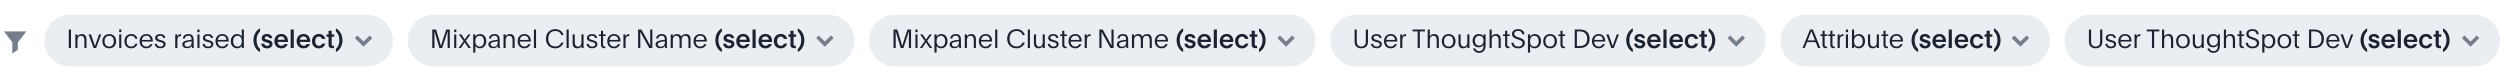
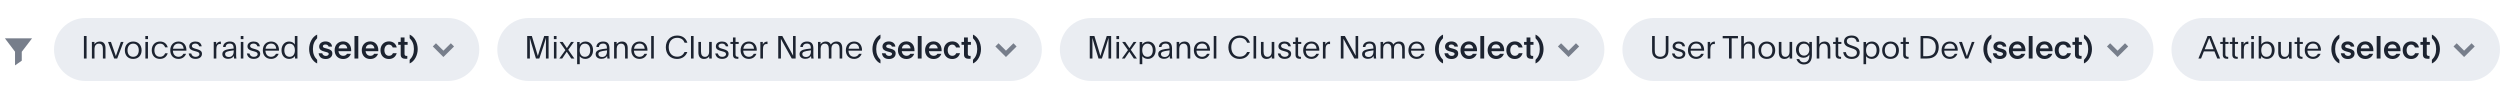
- <svg xmlns="http://www.w3.org/2000/svg" width="1355" height="44" viewBox="0 0 1355 44" fill="none">
+ <svg xmlns="http://www.w3.org/2000/svg" width="1111" height="44" viewBox="0 0 1111 44" fill="none">
  <path d="M9.674 22.999V26.959L6.674 29.059V22.969L2.174 17.029H14.254L9.674 23.009V22.999Z" fill="#777E8B" />
  <rect x="24" y="8" width="189" height="28" rx="14" fill="#EAEDF2" />
  <path d="M37.288 26H38.478V15.99H37.288V26ZM40.838 26H42V21.59C42 20.4 42.686 19.392 43.918 19.392C45.178 19.392 45.724 20.302 45.724 21.772V26H46.886V21.408C46.886 19.546 46.046 18.454 44.366 18.454C43.106 18.454 42.35 19.084 41.972 19.7V18.65H40.824C40.838 18.986 40.838 19.42 40.838 19.756V26ZM50.74 26H52.084L54.884 18.65H53.694L52.392 22.36C52.042 23.396 51.818 23.886 51.496 24.908H51.468C51.132 23.844 50.978 23.494 50.656 22.528L49.312 18.65H48.01C48.906 21.002 49.858 23.62 50.74 26ZM59.179 25.244C57.569 25.244 56.673 24.068 56.673 22.318C56.673 20.624 57.583 19.392 59.179 19.392C60.761 19.392 61.671 20.624 61.671 22.318C61.671 24.068 60.775 25.244 59.179 25.244ZM59.179 26.182C61.531 26.182 62.931 24.586 62.931 22.332C62.931 20.092 61.489 18.454 59.207 18.454C56.911 18.454 55.483 20.092 55.483 22.332C55.483 24.586 56.827 26.182 59.179 26.182ZM65.775 17.404V15.99H64.585V17.404H65.775ZM64.613 18.65V26H65.747V18.65H64.613ZM73.396 23.676C73.018 24.558 72.374 25.244 71.114 25.244C69.49 25.244 68.622 24.082 68.622 22.318C68.622 20.624 69.546 19.392 71.114 19.392C72.416 19.392 73.074 20.176 73.396 21.044H74.544C74.152 19.602 73.088 18.454 71.114 18.454C68.944 18.454 67.432 19.98 67.432 22.304C67.432 24.67 68.86 26.182 71.1 26.182C72.976 26.182 74.11 25.076 74.53 23.676H73.396ZM82.831 22.514C82.831 22.472 82.844 22.402 82.844 22.262C82.844 20.302 81.781 18.454 79.359 18.454C77.132 18.454 75.662 20.036 75.662 22.346C75.662 24.572 77.034 26.182 79.344 26.182C81.025 26.182 82.215 25.202 82.677 23.914H81.501C81.15 24.614 80.478 25.244 79.373 25.244C77.874 25.244 76.909 24.25 76.825 22.514H82.831ZM76.88 21.646C77.062 20.288 77.93 19.364 79.331 19.364C80.772 19.364 81.487 20.316 81.626 21.646H76.88ZM83.849 23.774C84.157 25.468 85.291 26.168 86.901 26.168C88.567 26.168 89.757 25.342 89.757 23.9C89.757 22.738 88.931 22.248 87.671 21.884L86.747 21.618C85.809 21.352 85.277 21.086 85.277 20.428C85.277 19.826 85.809 19.364 86.817 19.364C87.783 19.364 88.315 19.854 88.525 20.582H89.617C89.393 19.098 88.329 18.454 86.845 18.454C85.249 18.454 84.115 19.266 84.115 20.582C84.115 21.842 85.025 22.276 86.201 22.598L87.069 22.836C88.021 23.102 88.623 23.312 88.623 24.04C88.623 24.768 87.937 25.258 86.929 25.258C85.823 25.258 85.249 24.712 84.983 23.774H83.849ZM96.07 18.65H94.964C94.978 18.986 94.978 19.42 94.978 19.756V26H96.14V21.982C96.14 20.512 96.546 19.56 97.68 19.56C97.834 19.56 98.044 19.574 98.156 19.602V18.496C98.086 18.482 98.002 18.482 97.932 18.482C97.092 18.482 96.322 19.07 96.07 19.84V18.65ZM99.144 20.876H100.25C100.348 19.938 100.88 19.364 102.056 19.364C103.302 19.364 103.848 19.994 103.848 21.562C103.26 21.604 102.518 21.702 101.916 21.8C100.124 22.08 98.808 22.598 98.808 24.026C98.808 25.37 99.886 26.14 101.384 26.14C102.714 26.14 103.456 25.608 103.918 24.866C103.918 25.356 103.96 25.692 104.016 26H105.08C104.982 25.664 104.94 25.16 104.94 24.544V22.738C104.94 22.402 104.954 21.926 104.954 21.632C104.954 19.35 104.016 18.454 102.112 18.454C100.334 18.454 99.144 19.504 99.144 20.876ZM103.862 22.738C103.862 24.432 103.078 25.328 101.664 25.328C100.67 25.328 100.026 24.838 100.026 24.012C100.026 22.962 101.16 22.766 103.26 22.458L103.876 22.374C103.862 22.444 103.862 22.528 103.862 22.738ZM108.172 17.404V15.99H106.982V17.404H108.172ZM107.01 18.65V26H108.144V18.65H107.01ZM109.717 23.774C110.025 25.468 111.159 26.168 112.769 26.168C114.435 26.168 115.625 25.342 115.625 23.9C115.625 22.738 114.799 22.248 113.539 21.884L112.615 21.618C111.677 21.352 111.145 21.086 111.145 20.428C111.145 19.826 111.677 19.364 112.685 19.364C113.651 19.364 114.183 19.854 114.393 20.582H115.485C115.261 19.098 114.197 18.454 112.713 18.454C111.117 18.454 109.983 19.266 109.983 20.582C109.983 21.842 110.893 22.276 112.069 22.598L112.937 22.836C113.889 23.102 114.491 23.312 114.491 24.04C114.491 24.768 113.805 25.258 112.797 25.258C111.691 25.258 111.117 24.712 110.851 23.774H109.717ZM123.969 22.514C123.969 22.472 123.983 22.402 123.983 22.262C123.983 20.302 122.919 18.454 120.497 18.454C118.271 18.454 116.801 20.036 116.801 22.346C116.801 24.572 118.173 26.182 120.483 26.182C122.163 26.182 123.353 25.202 123.815 23.914H122.639C122.289 24.614 121.617 25.244 120.511 25.244C119.013 25.244 118.047 24.25 117.963 22.514H123.969ZM118.019 21.646C118.201 20.288 119.069 19.364 120.469 19.364C121.911 19.364 122.625 20.316 122.765 21.646H118.019ZM132.184 15.99H131.022V18.16C131.022 18.636 131.022 19.28 131.036 19.784C130.616 19.098 129.818 18.454 128.46 18.454C126.528 18.454 125.1 20.05 125.1 22.318C125.1 24.768 126.542 26.182 128.544 26.182C129.818 26.182 130.672 25.538 131.106 24.88V26H132.184V15.99ZM128.712 25.244C127.2 25.244 126.36 24.096 126.36 22.318C126.36 20.61 127.214 19.406 128.712 19.406C130.238 19.406 131.05 20.61 131.05 22.318C131.05 24.096 130.238 25.244 128.712 25.244ZM137.376 21.814C137.376 24.544 138.776 27.246 140.946 28.198V26.588C139.714 25.37 139.056 23.844 139.056 21.8C139.056 19.728 139.714 18.202 140.946 16.984V15.374C138.776 16.326 137.376 19.028 137.376 21.814ZM141.584 23.676C141.864 25.398 142.942 26.224 144.762 26.224C146.47 26.224 147.688 25.258 147.688 23.802C147.688 22.542 146.946 22.038 145.434 21.632L144.622 21.422C143.88 21.226 143.488 21.058 143.488 20.582C143.488 20.134 143.866 19.77 144.622 19.77C145.35 19.77 145.84 20.106 146.05 20.708H147.562C147.436 19.252 146.246 18.412 144.664 18.412C143.026 18.412 141.836 19.336 141.836 20.68C141.836 22.024 142.788 22.528 143.978 22.85L144.79 23.074C145.546 23.284 146.092 23.424 146.092 23.942C146.092 24.502 145.518 24.852 144.79 24.852C143.95 24.852 143.39 24.404 143.194 23.676H141.584ZM156.045 22.752C156.045 22.724 156.059 22.542 156.059 22.29C156.045 20.148 154.813 18.398 152.461 18.398C150.221 18.398 148.709 20.064 148.709 22.304C148.709 24.6 150.193 26.224 152.489 26.224C154.267 26.224 155.485 25.244 155.933 23.9H154.211C153.903 24.46 153.357 24.81 152.531 24.81C151.341 24.81 150.529 23.942 150.417 22.738L156.045 22.752ZM150.473 21.52C150.613 20.358 151.383 19.728 152.447 19.728C153.539 19.728 154.239 20.512 154.351 21.52H150.473ZM157.526 26H159.234V15.99H157.526V26ZM168.104 22.752C168.104 22.724 168.118 22.542 168.118 22.29C168.104 20.148 166.872 18.398 164.52 18.398C162.28 18.398 160.768 20.064 160.768 22.304C160.768 24.6 162.252 26.224 164.548 26.224C166.326 26.224 167.544 25.244 167.992 23.9H166.27C165.962 24.46 165.416 24.81 164.59 24.81C163.4 24.81 162.588 23.942 162.476 22.738L168.104 22.752ZM162.532 21.52C162.672 20.358 163.442 19.728 164.506 19.728C165.598 19.728 166.298 20.512 166.41 21.52H162.532ZM174.611 23.648C174.331 24.348 173.743 24.81 172.903 24.81C171.601 24.81 170.831 23.802 170.831 22.29C170.831 20.862 171.601 19.826 172.833 19.826C173.715 19.826 174.233 20.316 174.527 21.086H176.305C175.954 19.518 174.765 18.398 172.861 18.398C170.579 18.398 169.081 20.078 169.081 22.318C169.081 24.572 170.509 26.224 172.833 26.224C174.723 26.224 175.885 25.118 176.291 23.648H174.611ZM179.776 16.662H178.068V18.65H176.962V19.924H178.068V24.236C178.068 25.692 178.964 26.14 180.35 26.14C180.658 26.14 180.868 26.112 181.008 26.084V24.824C180.938 24.838 180.812 24.852 180.658 24.852C180.098 24.852 179.776 24.628 179.776 23.942V19.924H181.148V18.65H179.776V16.662ZM185.626 21.814C185.626 19.028 184.226 16.326 182.056 15.374V16.984C183.288 18.202 183.946 19.728 183.946 21.8C183.946 23.844 183.288 25.37 182.056 26.588V28.198C184.226 27.246 185.626 24.544 185.626 21.814Z" fill="#1C2330" />
  <path d="M200.362 19.229L201.771 20.648L197.047 25.337L192.337 20.646L193.748 19.23L197.049 22.517L200.362 19.229Z" fill="#777E8B" />
  <rect x="965" y="8" width="146" height="28" rx="14" fill="#EAEDF2" />
  <path d="M976.972 26H978.148L979.394 22.85H984.098L985.358 26H986.618L982.586 15.99H981.046L976.972 26ZM981.76 16.914H981.788C982.264 18.244 982.81 19.518 983.3 20.806L983.72 21.884H979.758L980.15 20.932C980.57 19.854 981.228 18.286 981.76 16.914ZM987.806 19.518V24.306C987.806 25.72 988.604 26.14 989.822 26.14C989.948 26.14 990.088 26.126 990.214 26.112V25.244C990.102 25.258 990.06 25.258 989.99 25.258C989.304 25.258 988.954 24.95 988.954 24.208V19.518H990.354V18.65H988.954V16.662H987.806V18.65H986.672V19.518H987.806ZM992.044 19.518V24.306C992.044 25.72 992.842 26.14 994.06 26.14C994.186 26.14 994.326 26.126 994.452 26.112V25.244C994.34 25.258 994.298 25.258 994.228 25.258C993.542 25.258 993.192 24.95 993.192 24.208V19.518H994.592V18.65H993.192V16.662H992.044V18.65H990.91V19.518H992.044ZM997.08 18.65H995.974C995.988 18.986 995.988 19.42 995.988 19.756V26H997.15V21.982C997.15 20.512 997.556 19.56 998.69 19.56C998.844 19.56 999.054 19.574 999.166 19.602V18.496C999.096 18.482 999.012 18.482 998.942 18.482C998.102 18.482 997.332 19.07 997.08 19.84V18.65ZM1001.63 17.404V15.99H1000.44V17.404H1001.63ZM1000.47 18.65V26H1001.61V18.65H1000.47ZM1003.77 26H1004.85V24.88C1005.28 25.538 1006.13 26.182 1007.41 26.182C1009.41 26.182 1010.85 24.642 1010.85 22.276C1010.85 20.008 1009.51 18.454 1007.49 18.454C1006.18 18.454 1005.34 19.112 1004.92 19.784C1004.93 19.28 1004.93 18.608 1004.93 18.132V15.99H1003.77V26ZM1007.24 25.244C1005.71 25.244 1004.9 24.096 1004.9 22.318C1004.9 20.61 1005.71 19.392 1007.24 19.392C1008.74 19.392 1009.59 20.61 1009.59 22.318C1009.59 24.096 1008.75 25.244 1007.24 25.244ZM1018.38 18.65H1017.22V23.074C1017.22 24.236 1016.59 25.258 1015.39 25.258C1014.14 25.258 1013.61 24.334 1013.61 22.892V18.65H1012.45V23.242C1012.45 25.104 1013.25 26.196 1014.94 26.196C1016.21 26.196 1016.9 25.58 1017.25 24.992V26H1018.4C1018.38 25.622 1018.38 25.258 1018.38 24.88V18.65ZM1020.84 19.518V24.306C1020.84 25.72 1021.63 26.14 1022.85 26.14C1022.98 26.14 1023.12 26.126 1023.24 26.112V25.244C1023.13 25.258 1023.09 25.258 1023.02 25.258C1022.33 25.258 1021.98 24.95 1021.98 24.208V19.518H1023.38V18.65H1021.98V16.662H1020.84V18.65H1019.7V19.518H1020.84ZM1031.4 22.514C1031.4 22.472 1031.42 22.402 1031.42 22.262C1031.42 20.302 1030.35 18.454 1027.93 18.454C1025.71 18.454 1024.24 20.036 1024.24 22.346C1024.24 24.572 1025.61 26.182 1027.92 26.182C1029.6 26.182 1030.79 25.202 1031.25 23.914H1030.07C1029.72 24.614 1029.05 25.244 1027.95 25.244C1026.45 25.244 1025.48 24.25 1025.4 22.514H1031.4ZM1025.45 21.646C1025.64 20.288 1026.5 19.364 1027.9 19.364C1029.35 19.364 1030.06 20.316 1030.2 21.646H1025.45ZM1036.05 21.814C1036.05 24.544 1037.45 27.246 1039.62 28.198V26.588C1038.39 25.37 1037.73 23.844 1037.73 21.8C1037.73 19.728 1038.39 18.202 1039.62 16.984V15.374C1037.45 16.326 1036.05 19.028 1036.05 21.814ZM1040.26 23.676C1040.54 25.398 1041.61 26.224 1043.43 26.224C1045.14 26.224 1046.36 25.258 1046.36 23.802C1046.36 22.542 1045.62 22.038 1044.11 21.632L1043.29 21.422C1042.55 21.226 1042.16 21.058 1042.16 20.582C1042.16 20.134 1042.54 19.77 1043.29 19.77C1044.02 19.77 1044.51 20.106 1044.72 20.708H1046.23C1046.11 19.252 1044.92 18.412 1043.34 18.412C1041.7 18.412 1040.51 19.336 1040.51 20.68C1040.51 22.024 1041.46 22.528 1042.65 22.85L1043.46 23.074C1044.22 23.284 1044.76 23.424 1044.76 23.942C1044.76 24.502 1044.19 24.852 1043.46 24.852C1042.62 24.852 1042.06 24.404 1041.87 23.676H1040.26ZM1054.72 22.752C1054.72 22.724 1054.73 22.542 1054.73 22.29C1054.72 20.148 1053.49 18.398 1051.13 18.398C1048.89 18.398 1047.38 20.064 1047.38 22.304C1047.38 24.6 1048.87 26.224 1051.16 26.224C1052.94 26.224 1054.16 25.244 1054.61 23.9H1052.88C1052.58 24.46 1052.03 24.81 1051.2 24.81C1050.01 24.81 1049.2 23.942 1049.09 22.738L1054.72 22.752ZM1049.15 21.52C1049.29 20.358 1050.06 19.728 1051.12 19.728C1052.21 19.728 1052.91 20.512 1053.02 21.52H1049.15ZM1056.2 26H1057.91V15.99H1056.2V26ZM1066.78 22.752C1066.78 22.724 1066.79 22.542 1066.79 22.29C1066.78 20.148 1065.54 18.398 1063.19 18.398C1060.95 18.398 1059.44 20.064 1059.44 22.304C1059.44 24.6 1060.92 26.224 1063.22 26.224C1065 26.224 1066.22 25.244 1066.66 23.9H1064.94C1064.63 24.46 1064.09 24.81 1063.26 24.81C1062.07 24.81 1061.26 23.942 1061.15 22.738L1066.78 22.752ZM1061.2 21.52C1061.34 20.358 1062.11 19.728 1063.18 19.728C1064.27 19.728 1064.97 20.512 1065.08 21.52H1061.2ZM1073.28 23.648C1073 24.348 1072.41 24.81 1071.57 24.81C1070.27 24.81 1069.5 23.802 1069.5 22.29C1069.5 20.862 1070.27 19.826 1071.5 19.826C1072.39 19.826 1072.9 20.316 1073.2 21.086H1074.98C1074.63 19.518 1073.44 18.398 1071.53 18.398C1069.25 18.398 1067.75 20.078 1067.75 22.318C1067.75 24.572 1069.18 26.224 1071.5 26.224C1073.39 26.224 1074.56 25.118 1074.96 23.648H1073.28ZM1078.45 16.662H1076.74V18.65H1075.63V19.924H1076.74V24.236C1076.74 25.692 1077.64 26.14 1079.02 26.14C1079.33 26.14 1079.54 26.112 1079.68 26.084V24.824C1079.61 24.838 1079.48 24.852 1079.33 24.852C1078.77 24.852 1078.45 24.628 1078.45 23.942V19.924H1079.82V18.65H1078.45V16.662ZM1084.3 21.814C1084.3 19.028 1082.9 16.326 1080.73 15.374V16.984C1081.96 18.202 1082.62 19.728 1082.62 21.8C1082.62 23.844 1081.96 25.37 1080.73 26.588V28.198C1082.9 27.246 1084.3 24.544 1084.3 21.814Z" fill="#1C2330" />
  <path d="M1098.36 19.229L1099.77 20.648L1095.05 25.337L1090.34 20.646L1091.75 19.23L1095.05 22.517L1098.36 19.229Z" fill="#777E8B" />
  <rect x="221" y="8" width="242" height="28" rx="14" fill="#EAEDF2" />
  <path d="M234.288 26H235.478V20.386C235.478 19 235.464 17.67 235.45 16.858H235.464C235.66 17.53 235.856 18.342 236.178 19.406L238.166 26H239.678L241.4 20.82C241.932 19.238 242.478 17.362 242.632 16.858H242.646C242.646 17.67 242.604 19.868 242.604 20.932V26H243.794V15.99H241.848L239.93 21.87C239.706 22.542 239.3 24.012 239.02 24.852H239.006C238.74 24.012 238.39 22.668 238.166 21.968L236.346 15.99H234.288V26ZM247.326 17.404V15.99H246.136V17.404H247.326ZM246.164 18.65V26H247.298V18.65H246.164ZM248.577 26H249.851L251.867 22.99L253.869 26H255.241C254.471 24.936 253.267 23.214 252.525 22.136C253.239 21.142 254.331 19.644 255.031 18.65H253.771C253.211 19.504 252.539 20.484 251.923 21.394C251.307 20.484 250.313 19.056 250.061 18.65H248.703L251.265 22.262C250.439 23.438 248.941 25.496 248.577 26ZM256.473 18.65V28.52H257.635V26.84C257.635 26 257.621 25.356 257.607 24.964C258.055 25.594 258.895 26.182 260.113 26.182C262.115 26.182 263.557 24.642 263.557 22.276C263.557 20.008 262.213 18.454 260.197 18.454C258.881 18.454 258.027 19.126 257.607 19.798V18.664L256.473 18.65ZM259.945 25.244C258.419 25.244 257.607 24.096 257.607 22.318C257.607 20.61 258.419 19.392 259.945 19.392C261.443 19.392 262.297 20.61 262.297 22.318C262.297 24.096 261.457 25.244 259.945 25.244ZM265.04 20.876H266.146C266.244 19.938 266.776 19.364 267.952 19.364C269.198 19.364 269.744 19.994 269.744 21.562C269.156 21.604 268.414 21.702 267.812 21.8C266.02 22.08 264.704 22.598 264.704 24.026C264.704 25.37 265.782 26.14 267.28 26.14C268.61 26.14 269.352 25.608 269.814 24.866C269.814 25.356 269.856 25.692 269.912 26H270.976C270.878 25.664 270.836 25.16 270.836 24.544V22.738C270.836 22.402 270.85 21.926 270.85 21.632C270.85 19.35 269.912 18.454 268.008 18.454C266.23 18.454 265.04 19.504 265.04 20.876ZM269.758 22.738C269.758 24.432 268.974 25.328 267.56 25.328C266.566 25.328 265.922 24.838 265.922 24.012C265.922 22.962 267.056 22.766 269.156 22.458L269.772 22.374C269.758 22.444 269.758 22.528 269.758 22.738ZM272.906 26H274.068V21.59C274.068 20.4 274.754 19.392 275.986 19.392C277.246 19.392 277.792 20.302 277.792 21.772V26H278.954V21.408C278.954 19.546 278.114 18.454 276.434 18.454C275.174 18.454 274.418 19.084 274.04 19.7V18.65H272.892C272.906 18.986 272.906 19.42 272.906 19.756V26ZM287.719 22.514C287.719 22.472 287.733 22.402 287.733 22.262C287.733 20.302 286.669 18.454 284.247 18.454C282.021 18.454 280.551 20.036 280.551 22.346C280.551 24.572 281.923 26.182 284.233 26.182C285.913 26.182 287.103 25.202 287.565 23.914H286.389C286.039 24.614 285.367 25.244 284.261 25.244C282.763 25.244 281.797 24.25 281.713 22.514H287.719ZM281.769 21.646C281.951 20.288 282.819 19.364 284.219 19.364C285.661 19.364 286.375 20.316 286.515 21.646H281.769ZM289.382 26H290.544V15.99H289.382V26ZM304.222 23.102C303.704 24.208 302.78 25.188 300.918 25.188C298.552 25.188 297.18 23.438 297.18 20.988C297.18 18.524 298.552 16.802 300.904 16.802C302.794 16.802 303.774 17.74 304.25 19H305.468C304.824 16.942 303.228 15.794 300.918 15.794C297.95 15.794 295.892 17.936 295.892 21.002C295.892 24.096 297.922 26.196 300.848 26.196C303.144 26.196 304.754 24.992 305.454 23.102H304.222ZM307.073 26H308.235V15.99H307.073V26ZM316.301 18.65H315.139V23.074C315.139 24.236 314.509 25.258 313.305 25.258C312.059 25.258 311.527 24.334 311.527 22.892V18.65H310.365V23.242C310.365 25.104 311.163 26.196 312.857 26.196C314.131 26.196 314.817 25.58 315.167 24.992V26H316.315C316.301 25.622 316.301 25.258 316.301 24.88V18.65ZM317.873 23.774C318.181 25.468 319.315 26.168 320.925 26.168C322.591 26.168 323.781 25.342 323.781 23.9C323.781 22.738 322.955 22.248 321.695 21.884L320.771 21.618C319.833 21.352 319.301 21.086 319.301 20.428C319.301 19.826 319.833 19.364 320.841 19.364C321.807 19.364 322.339 19.854 322.549 20.582H323.641C323.417 19.098 322.353 18.454 320.869 18.454C319.273 18.454 318.139 19.266 318.139 20.582C318.139 21.842 319.049 22.276 320.225 22.598L321.093 22.836C322.045 23.102 322.647 23.312 322.647 24.04C322.647 24.768 321.961 25.258 320.953 25.258C319.847 25.258 319.273 24.712 319.007 23.774H317.873ZM325.727 19.518V24.306C325.727 25.72 326.525 26.14 327.743 26.14C327.869 26.14 328.009 26.126 328.135 26.112V25.244C328.023 25.258 327.981 25.258 327.911 25.258C327.225 25.258 326.875 24.95 326.875 24.208V19.518H328.275V18.65H326.875V16.662H325.727V18.65H324.593V19.518H325.727ZM336.295 22.514C336.295 22.472 336.309 22.402 336.309 22.262C336.309 20.302 335.245 18.454 332.823 18.454C330.597 18.454 329.127 20.036 329.127 22.346C329.127 24.572 330.499 26.182 332.809 26.182C334.489 26.182 335.679 25.202 336.141 23.914H334.965C334.615 24.614 333.943 25.244 332.837 25.244C331.339 25.244 330.373 24.25 330.289 22.514H336.295ZM330.345 21.646C330.527 20.288 331.395 19.364 332.795 19.364C334.237 19.364 334.951 20.316 335.091 21.646H330.345ZM338.994 18.65H337.888C337.902 18.986 337.902 19.42 337.902 19.756V26H339.064V21.982C339.064 20.512 339.47 19.56 340.604 19.56C340.758 19.56 340.968 19.574 341.08 19.602V18.496C341.01 18.482 340.926 18.482 340.856 18.482C340.016 18.482 339.246 19.07 338.994 19.84V18.65ZM353.579 26V15.99H352.417V21.772C352.417 22.738 352.459 24.124 352.459 24.698H352.431L351.059 22.164L347.657 15.99H345.851V26H347.041V21.072C347.041 20.19 347.027 17.824 347.027 17.278H347.055C347.209 17.656 347.951 18.958 348.525 20.008L351.857 26H353.579ZM355.657 20.876H356.763C356.861 19.938 357.393 19.364 358.569 19.364C359.815 19.364 360.361 19.994 360.361 21.562C359.773 21.604 359.031 21.702 358.429 21.8C356.637 22.08 355.321 22.598 355.321 24.026C355.321 25.37 356.399 26.14 357.897 26.14C359.227 26.14 359.969 25.608 360.431 24.866C360.431 25.356 360.473 25.692 360.529 26H361.593C361.495 25.664 361.453 25.16 361.453 24.544V22.738C361.453 22.402 361.467 21.926 361.467 21.632C361.467 19.35 360.529 18.454 358.625 18.454C356.847 18.454 355.657 19.504 355.657 20.876ZM360.375 22.738C360.375 24.432 359.591 25.328 358.177 25.328C357.183 25.328 356.539 24.838 356.539 24.012C356.539 22.962 357.673 22.766 359.773 22.458L360.389 22.374C360.375 22.444 360.375 22.528 360.375 22.738ZM363.523 26H364.685V21.59C364.685 20.4 365.329 19.392 366.561 19.392C367.821 19.392 368.325 20.302 368.325 21.772V26H369.487V21.506C369.487 20.358 370.159 19.392 371.363 19.392C372.623 19.392 373.127 20.302 373.127 21.772V26H374.289V21.408C374.289 19.546 373.491 18.454 371.811 18.454C370.243 18.454 369.543 19.294 369.207 19.812C368.843 18.944 368.115 18.454 367.009 18.454C365.777 18.454 365.035 19.084 364.657 19.7V18.65H363.509C363.523 18.986 363.523 19.42 363.523 19.756V26ZM383.067 22.514C383.067 22.472 383.081 22.402 383.081 22.262C383.081 20.302 382.017 18.454 379.595 18.454C377.369 18.454 375.899 20.036 375.899 22.346C375.899 24.572 377.271 26.182 379.581 26.182C381.261 26.182 382.451 25.202 382.913 23.914H381.737C381.387 24.614 380.715 25.244 379.609 25.244C378.111 25.244 377.145 24.25 377.061 22.514H383.067ZM377.117 21.646C377.299 20.288 378.167 19.364 379.567 19.364C381.009 19.364 381.723 20.316 381.863 21.646H377.117ZM387.71 21.814C387.71 24.544 389.11 27.246 391.28 28.198V26.588C390.048 25.37 389.39 23.844 389.39 21.8C389.39 19.728 390.048 18.202 391.28 16.984V15.374C389.11 16.326 387.71 19.028 387.71 21.814ZM391.918 23.676C392.198 25.398 393.276 26.224 395.096 26.224C396.804 26.224 398.022 25.258 398.022 23.802C398.022 22.542 397.28 22.038 395.768 21.632L394.956 21.422C394.214 21.226 393.822 21.058 393.822 20.582C393.822 20.134 394.2 19.77 394.956 19.77C395.684 19.77 396.174 20.106 396.384 20.708H397.896C397.77 19.252 396.58 18.412 394.998 18.412C393.36 18.412 392.17 19.336 392.17 20.68C392.17 22.024 393.122 22.528 394.312 22.85L395.124 23.074C395.88 23.284 396.426 23.424 396.426 23.942C396.426 24.502 395.852 24.852 395.124 24.852C394.284 24.852 393.724 24.404 393.528 23.676H391.918ZM406.379 22.752C406.379 22.724 406.393 22.542 406.393 22.29C406.379 20.148 405.147 18.398 402.795 18.398C400.555 18.398 399.043 20.064 399.043 22.304C399.043 24.6 400.527 26.224 402.823 26.224C404.601 26.224 405.819 25.244 406.267 23.9H404.545C404.237 24.46 403.691 24.81 402.865 24.81C401.675 24.81 400.863 23.942 400.751 22.738L406.379 22.752ZM400.807 21.52C400.947 20.358 401.717 19.728 402.781 19.728C403.873 19.728 404.573 20.512 404.685 21.52H400.807ZM407.86 26H409.568V15.99H407.86V26ZM418.438 22.752C418.438 22.724 418.452 22.542 418.452 22.29C418.438 20.148 417.206 18.398 414.854 18.398C412.614 18.398 411.102 20.064 411.102 22.304C411.102 24.6 412.586 26.224 414.882 26.224C416.66 26.224 417.878 25.244 418.326 23.9H416.604C416.296 24.46 415.75 24.81 414.924 24.81C413.734 24.81 412.922 23.942 412.81 22.738L418.438 22.752ZM412.866 21.52C413.006 20.358 413.776 19.728 414.84 19.728C415.932 19.728 416.632 20.512 416.744 21.52H412.866ZM424.944 23.648C424.664 24.348 424.076 24.81 423.236 24.81C421.934 24.81 421.164 23.802 421.164 22.29C421.164 20.862 421.934 19.826 423.166 19.826C424.048 19.826 424.566 20.316 424.86 21.086H426.638C426.288 19.518 425.098 18.398 423.194 18.398C420.912 18.398 419.414 20.078 419.414 22.318C419.414 24.572 420.842 26.224 423.166 26.224C425.056 26.224 426.218 25.118 426.624 23.648H424.944ZM430.11 16.662H428.402V18.65H427.296V19.924H428.402V24.236C428.402 25.692 429.298 26.14 430.684 26.14C430.992 26.14 431.202 26.112 431.342 26.084V24.824C431.272 24.838 431.146 24.852 430.992 24.852C430.432 24.852 430.11 24.628 430.11 23.942V19.924H431.482V18.65H430.11V16.662ZM435.96 21.814C435.96 19.028 434.56 16.326 432.39 15.374V16.984C433.622 18.202 434.28 19.728 434.28 21.8C434.28 23.844 433.622 25.37 432.39 26.588V28.198C434.56 27.246 435.96 24.544 435.96 21.814Z" fill="#1C2330" />
  <path d="M450.362 19.229L451.771 20.648L447.047 25.337L442.337 20.646L443.748 19.23L447.049 22.517L450.362 19.229Z" fill="#777E8B" />
  <rect x="471" y="8" width="242" height="28" rx="14" fill="#EAEDF2" />
  <path d="M484.288 26H485.478V20.386C485.478 19 485.464 17.67 485.45 16.858H485.464C485.66 17.53 485.856 18.342 486.178 19.406L488.166 26H489.678L491.4 20.82C491.932 19.238 492.478 17.362 492.632 16.858H492.646C492.646 17.67 492.604 19.868 492.604 20.932V26H493.794V15.99H491.848L489.93 21.87C489.706 22.542 489.3 24.012 489.02 24.852H489.006C488.74 24.012 488.39 22.668 488.166 21.968L486.346 15.99H484.288V26ZM497.326 17.404V15.99H496.136V17.404H497.326ZM496.164 18.65V26H497.298V18.65H496.164ZM498.577 26H499.851L501.867 22.99L503.869 26H505.241C504.471 24.936 503.267 23.214 502.525 22.136C503.239 21.142 504.331 19.644 505.031 18.65H503.771C503.211 19.504 502.539 20.484 501.923 21.394C501.307 20.484 500.313 19.056 500.061 18.65H498.703L501.265 22.262C500.439 23.438 498.941 25.496 498.577 26ZM506.473 18.65V28.52H507.635V26.84C507.635 26 507.621 25.356 507.607 24.964C508.055 25.594 508.895 26.182 510.113 26.182C512.115 26.182 513.557 24.642 513.557 22.276C513.557 20.008 512.213 18.454 510.197 18.454C508.881 18.454 508.027 19.126 507.607 19.798V18.664L506.473 18.65ZM509.945 25.244C508.419 25.244 507.607 24.096 507.607 22.318C507.607 20.61 508.419 19.392 509.945 19.392C511.443 19.392 512.297 20.61 512.297 22.318C512.297 24.096 511.457 25.244 509.945 25.244ZM515.04 20.876H516.146C516.244 19.938 516.776 19.364 517.952 19.364C519.198 19.364 519.744 19.994 519.744 21.562C519.156 21.604 518.414 21.702 517.812 21.8C516.02 22.08 514.704 22.598 514.704 24.026C514.704 25.37 515.782 26.14 517.28 26.14C518.61 26.14 519.352 25.608 519.814 24.866C519.814 25.356 519.856 25.692 519.912 26H520.976C520.878 25.664 520.836 25.16 520.836 24.544V22.738C520.836 22.402 520.85 21.926 520.85 21.632C520.85 19.35 519.912 18.454 518.008 18.454C516.23 18.454 515.04 19.504 515.04 20.876ZM519.758 22.738C519.758 24.432 518.974 25.328 517.56 25.328C516.566 25.328 515.922 24.838 515.922 24.012C515.922 22.962 517.056 22.766 519.156 22.458L519.772 22.374C519.758 22.444 519.758 22.528 519.758 22.738ZM522.906 26H524.068V21.59C524.068 20.4 524.754 19.392 525.986 19.392C527.246 19.392 527.792 20.302 527.792 21.772V26H528.954V21.408C528.954 19.546 528.114 18.454 526.434 18.454C525.174 18.454 524.418 19.084 524.04 19.7V18.65H522.892C522.906 18.986 522.906 19.42 522.906 19.756V26ZM537.719 22.514C537.719 22.472 537.733 22.402 537.733 22.262C537.733 20.302 536.669 18.454 534.247 18.454C532.021 18.454 530.551 20.036 530.551 22.346C530.551 24.572 531.923 26.182 534.233 26.182C535.913 26.182 537.103 25.202 537.565 23.914H536.389C536.039 24.614 535.367 25.244 534.261 25.244C532.763 25.244 531.797 24.25 531.713 22.514H537.719ZM531.769 21.646C531.951 20.288 532.819 19.364 534.219 19.364C535.661 19.364 536.375 20.316 536.515 21.646H531.769ZM539.382 26H540.544V15.99H539.382V26ZM554.222 23.102C553.704 24.208 552.78 25.188 550.918 25.188C548.552 25.188 547.18 23.438 547.18 20.988C547.18 18.524 548.552 16.802 550.904 16.802C552.794 16.802 553.774 17.74 554.25 19H555.468C554.824 16.942 553.228 15.794 550.918 15.794C547.95 15.794 545.892 17.936 545.892 21.002C545.892 24.096 547.922 26.196 550.848 26.196C553.144 26.196 554.754 24.992 555.454 23.102H554.222ZM557.073 26H558.235V15.99H557.073V26ZM566.301 18.65H565.139V23.074C565.139 24.236 564.509 25.258 563.305 25.258C562.059 25.258 561.527 24.334 561.527 22.892V18.65H560.365V23.242C560.365 25.104 561.163 26.196 562.857 26.196C564.131 26.196 564.817 25.58 565.167 24.992V26H566.315C566.301 25.622 566.301 25.258 566.301 24.88V18.65ZM567.873 23.774C568.181 25.468 569.315 26.168 570.925 26.168C572.591 26.168 573.781 25.342 573.781 23.9C573.781 22.738 572.955 22.248 571.695 21.884L570.771 21.618C569.833 21.352 569.301 21.086 569.301 20.428C569.301 19.826 569.833 19.364 570.841 19.364C571.807 19.364 572.339 19.854 572.549 20.582H573.641C573.417 19.098 572.353 18.454 570.869 18.454C569.273 18.454 568.139 19.266 568.139 20.582C568.139 21.842 569.049 22.276 570.225 22.598L571.093 22.836C572.045 23.102 572.647 23.312 572.647 24.04C572.647 24.768 571.961 25.258 570.953 25.258C569.847 25.258 569.273 24.712 569.007 23.774H567.873ZM575.727 19.518V24.306C575.727 25.72 576.525 26.14 577.743 26.14C577.869 26.14 578.009 26.126 578.135 26.112V25.244C578.023 25.258 577.981 25.258 577.911 25.258C577.225 25.258 576.875 24.95 576.875 24.208V19.518H578.275V18.65H576.875V16.662H575.727V18.65H574.593V19.518H575.727ZM586.295 22.514C586.295 22.472 586.309 22.402 586.309 22.262C586.309 20.302 585.245 18.454 582.823 18.454C580.597 18.454 579.127 20.036 579.127 22.346C579.127 24.572 580.499 26.182 582.809 26.182C584.489 26.182 585.679 25.202 586.141 23.914H584.965C584.615 24.614 583.943 25.244 582.837 25.244C581.339 25.244 580.373 24.25 580.289 22.514H586.295ZM580.345 21.646C580.527 20.288 581.395 19.364 582.795 19.364C584.237 19.364 584.951 20.316 585.091 21.646H580.345ZM588.994 18.65H587.888C587.902 18.986 587.902 19.42 587.902 19.756V26H589.064V21.982C589.064 20.512 589.47 19.56 590.604 19.56C590.758 19.56 590.968 19.574 591.08 19.602V18.496C591.01 18.482 590.926 18.482 590.856 18.482C590.016 18.482 589.246 19.07 588.994 19.84V18.65ZM603.579 26V15.99H602.417V21.772C602.417 22.738 602.459 24.124 602.459 24.698H602.431L601.059 22.164L597.657 15.99H595.851V26H597.041V21.072C597.041 20.19 597.027 17.824 597.027 17.278H597.055C597.209 17.656 597.951 18.958 598.525 20.008L601.857 26H603.579ZM605.657 20.876H606.763C606.861 19.938 607.393 19.364 608.569 19.364C609.815 19.364 610.361 19.994 610.361 21.562C609.773 21.604 609.031 21.702 608.429 21.8C606.637 22.08 605.321 22.598 605.321 24.026C605.321 25.37 606.399 26.14 607.897 26.14C609.227 26.14 609.969 25.608 610.431 24.866C610.431 25.356 610.473 25.692 610.529 26H611.593C611.495 25.664 611.453 25.16 611.453 24.544V22.738C611.453 22.402 611.467 21.926 611.467 21.632C611.467 19.35 610.529 18.454 608.625 18.454C606.847 18.454 605.657 19.504 605.657 20.876ZM610.375 22.738C610.375 24.432 609.591 25.328 608.177 25.328C607.183 25.328 606.539 24.838 606.539 24.012C606.539 22.962 607.673 22.766 609.773 22.458L610.389 22.374C610.375 22.444 610.375 22.528 610.375 22.738ZM613.523 26H614.685V21.59C614.685 20.4 615.329 19.392 616.561 19.392C617.821 19.392 618.325 20.302 618.325 21.772V26H619.487V21.506C619.487 20.358 620.159 19.392 621.363 19.392C622.623 19.392 623.127 20.302 623.127 21.772V26H624.289V21.408C624.289 19.546 623.491 18.454 621.811 18.454C620.243 18.454 619.543 19.294 619.207 19.812C618.843 18.944 618.115 18.454 617.009 18.454C615.777 18.454 615.035 19.084 614.657 19.7V18.65H613.509C613.523 18.986 613.523 19.42 613.523 19.756V26ZM633.067 22.514C633.067 22.472 633.081 22.402 633.081 22.262C633.081 20.302 632.017 18.454 629.595 18.454C627.369 18.454 625.899 20.036 625.899 22.346C625.899 24.572 627.271 26.182 629.581 26.182C631.261 26.182 632.451 25.202 632.913 23.914H631.737C631.387 24.614 630.715 25.244 629.609 25.244C628.111 25.244 627.145 24.25 627.061 22.514H633.067ZM627.117 21.646C627.299 20.288 628.167 19.364 629.567 19.364C631.009 19.364 631.723 20.316 631.863 21.646H627.117ZM637.71 21.814C637.71 24.544 639.11 27.246 641.28 28.198V26.588C640.048 25.37 639.39 23.844 639.39 21.8C639.39 19.728 640.048 18.202 641.28 16.984V15.374C639.11 16.326 637.71 19.028 637.71 21.814ZM641.918 23.676C642.198 25.398 643.276 26.224 645.096 26.224C646.804 26.224 648.022 25.258 648.022 23.802C648.022 22.542 647.28 22.038 645.768 21.632L644.956 21.422C644.214 21.226 643.822 21.058 643.822 20.582C643.822 20.134 644.2 19.77 644.956 19.77C645.684 19.77 646.174 20.106 646.384 20.708H647.896C647.77 19.252 646.58 18.412 644.998 18.412C643.36 18.412 642.17 19.336 642.17 20.68C642.17 22.024 643.122 22.528 644.312 22.85L645.124 23.074C645.88 23.284 646.426 23.424 646.426 23.942C646.426 24.502 645.852 24.852 645.124 24.852C644.284 24.852 643.724 24.404 643.528 23.676H641.918ZM656.379 22.752C656.379 22.724 656.393 22.542 656.393 22.29C656.379 20.148 655.147 18.398 652.795 18.398C650.555 18.398 649.043 20.064 649.043 22.304C649.043 24.6 650.527 26.224 652.823 26.224C654.601 26.224 655.819 25.244 656.267 23.9H654.545C654.237 24.46 653.691 24.81 652.865 24.81C651.675 24.81 650.863 23.942 650.751 22.738L656.379 22.752ZM650.807 21.52C650.947 20.358 651.717 19.728 652.781 19.728C653.873 19.728 654.573 20.512 654.685 21.52H650.807ZM657.86 26H659.568V15.99H657.86V26ZM668.438 22.752C668.438 22.724 668.452 22.542 668.452 22.29C668.438 20.148 667.206 18.398 664.854 18.398C662.614 18.398 661.102 20.064 661.102 22.304C661.102 24.6 662.586 26.224 664.882 26.224C666.66 26.224 667.878 25.244 668.326 23.9H666.604C666.296 24.46 665.75 24.81 664.924 24.81C663.734 24.81 662.922 23.942 662.81 22.738L668.438 22.752ZM662.866 21.52C663.006 20.358 663.776 19.728 664.84 19.728C665.932 19.728 666.632 20.512 666.744 21.52H662.866ZM674.944 23.648C674.664 24.348 674.076 24.81 673.236 24.81C671.934 24.81 671.164 23.802 671.164 22.29C671.164 20.862 671.934 19.826 673.166 19.826C674.048 19.826 674.566 20.316 674.86 21.086H676.638C676.288 19.518 675.098 18.398 673.194 18.398C670.912 18.398 669.414 20.078 669.414 22.318C669.414 24.572 670.842 26.224 673.166 26.224C675.056 26.224 676.218 25.118 676.624 23.648H674.944ZM680.11 16.662H678.402V18.65H677.296V19.924H678.402V24.236C678.402 25.692 679.298 26.14 680.684 26.14C680.992 26.14 681.202 26.112 681.342 26.084V24.824C681.272 24.838 681.146 24.852 680.992 24.852C680.432 24.852 680.11 24.628 680.11 23.942V19.924H681.482V18.65H680.11V16.662ZM685.96 21.814C685.96 19.028 684.56 16.326 682.39 15.374V16.984C683.622 18.202 684.28 19.728 684.28 21.8C684.28 23.844 683.622 25.37 682.39 26.588V28.198C684.56 27.246 685.96 24.544 685.96 21.814Z" fill="#1C2330" />
  <path d="M700.362 19.229L701.771 20.648L697.047 25.337L692.337 20.646L693.748 19.23L697.049 22.517L700.362 19.229Z" fill="#777E8B" />
  <rect x="721" y="8" width="236" height="28" rx="14" fill="#EAEDF2" />
  <path d="M737.816 26.196C739.034 26.196 740.224 25.72 740.812 24.908C741.316 24.194 741.456 23.354 741.456 22.206V15.99H740.266V22.108C740.266 22.976 740.224 23.578 739.944 24.11C739.594 24.81 738.796 25.23 737.816 25.23C736.85 25.23 736.066 24.81 735.702 24.11C735.422 23.578 735.38 22.976 735.38 22.108V15.99H734.19V22.206C734.19 23.354 734.33 24.194 734.834 24.908C735.422 25.72 736.57 26.196 737.816 26.196ZM743.047 23.774C743.355 25.468 744.489 26.168 746.099 26.168C747.765 26.168 748.955 25.342 748.955 23.9C748.955 22.738 748.129 22.248 746.869 21.884L745.945 21.618C745.007 21.352 744.475 21.086 744.475 20.428C744.475 19.826 745.007 19.364 746.015 19.364C746.981 19.364 747.513 19.854 747.723 20.582H748.815C748.591 19.098 747.527 18.454 746.043 18.454C744.447 18.454 743.313 19.266 743.313 20.582C743.313 21.842 744.223 22.276 745.399 22.598L746.267 22.836C747.219 23.102 747.821 23.312 747.821 24.04C747.821 24.768 747.135 25.258 746.127 25.258C745.021 25.258 744.447 24.712 744.181 23.774H743.047ZM757.299 22.514C757.299 22.472 757.313 22.402 757.313 22.262C757.313 20.302 756.249 18.454 753.827 18.454C751.601 18.454 750.131 20.036 750.131 22.346C750.131 24.572 751.503 26.182 753.813 26.182C755.493 26.182 756.683 25.202 757.145 23.914H755.969C755.619 24.614 754.947 25.244 753.841 25.244C752.343 25.244 751.377 24.25 751.293 22.514H757.299ZM751.349 21.646C751.531 20.288 752.399 19.364 753.799 19.364C755.241 19.364 755.955 20.316 756.095 21.646H751.349ZM759.998 18.65H758.892C758.906 18.986 758.906 19.42 758.906 19.756V26H760.068V21.982C760.068 20.512 760.474 19.56 761.608 19.56C761.762 19.56 761.972 19.574 762.084 19.602V18.496C762.014 18.482 761.93 18.482 761.86 18.482C761.02 18.482 760.25 19.07 759.998 19.84V18.65ZM768.362 26H769.552V17.026H772.352V15.99H765.562V17.026H768.362V26ZM773.808 15.99V26H774.97V21.59C774.97 20.4 775.656 19.392 776.888 19.392C778.148 19.392 778.694 20.302 778.694 21.772V26H779.856V21.408C779.856 19.546 779.016 18.454 777.336 18.454C776.076 18.454 775.32 19.084 774.942 19.7C774.942 19.7 774.97 19 774.97 18.342V15.99H773.808ZM785.15 25.244C783.54 25.244 782.644 24.068 782.644 22.318C782.644 20.624 783.554 19.392 785.15 19.392C786.732 19.392 787.642 20.624 787.642 22.318C787.642 24.068 786.746 25.244 785.15 25.244ZM785.15 26.182C787.502 26.182 788.902 24.586 788.902 22.332C788.902 20.092 787.46 18.454 785.178 18.454C782.882 18.454 781.454 20.092 781.454 22.332C781.454 24.586 782.798 26.182 785.15 26.182ZM796.436 18.65H795.274V23.074C795.274 24.236 794.644 25.258 793.44 25.258C792.194 25.258 791.662 24.334 791.662 22.892V18.65H790.5V23.242C790.5 25.104 791.298 26.196 792.992 26.196C794.266 26.196 794.952 25.58 795.302 24.992V26H796.45C796.436 25.622 796.436 25.258 796.436 24.88V18.65ZM801.704 27.708C800.346 27.708 799.8 26.91 799.562 26.238H798.372C798.708 27.47 799.842 28.646 801.606 28.646C804.098 28.646 805.204 26.994 805.204 24.544V18.65H804.056C804.056 19.098 804.07 19.714 804.07 19.714C803.622 19.042 802.838 18.454 801.522 18.454C799.576 18.454 798.134 19.896 798.134 22.08C798.134 24.152 799.436 25.664 801.508 25.664C802.824 25.664 803.664 24.978 804.07 24.25V24.726C804.07 26.546 803.328 27.708 801.704 27.708ZM801.732 24.726C800.234 24.726 799.394 23.578 799.394 22.066C799.394 20.498 800.262 19.406 801.732 19.406C803.174 19.406 804.07 20.47 804.07 22.024C804.07 23.732 803.034 24.726 801.732 24.726ZM807.346 15.99V26H808.508V21.59C808.508 20.4 809.194 19.392 810.426 19.392C811.686 19.392 812.232 20.302 812.232 21.772V26H813.394V21.408C813.394 19.546 812.554 18.454 810.874 18.454C809.614 18.454 808.858 19.084 808.48 19.7C808.48 19.7 808.508 19 808.508 18.342V15.99H807.346ZM815.761 19.518V24.306C815.761 25.72 816.559 26.14 817.777 26.14C817.903 26.14 818.043 26.126 818.169 26.112V25.244C818.057 25.258 818.015 25.258 817.945 25.258C817.259 25.258 816.909 24.95 816.909 24.208V19.518H818.309V18.65H816.909V16.662H815.761V18.65H814.627V19.518H815.761ZM819.131 23.158C819.341 25.118 820.755 26.196 822.855 26.196C824.997 26.196 826.453 25.104 826.453 23.256C826.453 21.604 825.193 20.96 823.555 20.442L822.869 20.204C821.539 19.756 820.727 19.35 820.727 18.286C820.727 17.32 821.511 16.732 822.813 16.732C824.101 16.732 824.871 17.334 825.095 18.58H826.257C826.075 16.788 824.885 15.794 822.855 15.794C820.755 15.794 819.495 16.844 819.495 18.412C819.495 19.938 820.545 20.68 822.281 21.226L822.883 21.422C824.129 21.814 825.207 22.22 825.207 23.41C825.207 24.53 824.325 25.244 822.883 25.244C821.385 25.244 820.517 24.474 820.321 23.158H819.131ZM828.141 18.65V28.52H829.303V26.84C829.303 26 829.289 25.356 829.275 24.964C829.723 25.594 830.562 26.182 831.781 26.182C833.783 26.182 835.225 24.642 835.225 22.276C835.225 20.008 833.881 18.454 831.865 18.454C830.549 18.454 829.695 19.126 829.275 19.798V18.664L828.141 18.65ZM831.613 25.244C830.087 25.244 829.275 24.096 829.275 22.318C829.275 20.61 830.087 19.392 831.613 19.392C833.111 19.392 833.965 20.61 833.965 22.318C833.965 24.096 833.125 25.244 831.613 25.244ZM840.124 25.244C838.514 25.244 837.618 24.068 837.618 22.318C837.618 20.624 838.528 19.392 840.124 19.392C841.706 19.392 842.616 20.624 842.616 22.318C842.616 24.068 841.72 25.244 840.124 25.244ZM840.124 26.182C842.476 26.182 843.876 24.586 843.876 22.332C843.876 20.092 842.434 18.454 840.152 18.454C837.856 18.454 836.428 20.092 836.428 22.332C836.428 24.586 837.772 26.182 840.124 26.182ZM845.77 19.518V24.306C845.77 25.72 846.568 26.14 847.786 26.14C847.912 26.14 848.052 26.126 848.178 26.112V25.244C848.066 25.258 848.024 25.258 847.954 25.258C847.268 25.258 846.918 24.95 846.918 24.208V19.518H848.318V18.65H846.918V16.662H845.77V18.65H844.636V19.518H845.77ZM853.493 26H856.251C858.029 26 859.037 25.608 859.877 24.95C861.011 24.054 861.571 22.64 861.571 21.016C861.571 18.818 860.661 17.292 859.023 16.536C858.253 16.186 857.427 15.99 856.041 15.99H853.493V26ZM854.683 17.012C855.145 16.998 855.621 16.998 856.097 16.998C858.743 16.998 860.255 18.384 860.255 21.002C860.255 23.942 858.701 24.978 855.943 24.978H854.683V17.012ZM870.01 22.514C870.01 22.472 870.024 22.402 870.024 22.262C870.024 20.302 868.96 18.454 866.538 18.454C864.312 18.454 862.842 20.036 862.842 22.346C862.842 24.572 864.214 26.182 866.524 26.182C868.204 26.182 869.394 25.202 869.856 23.914H868.68C868.33 24.614 867.658 25.244 866.552 25.244C865.054 25.244 864.088 24.25 864.004 22.514H870.01ZM864.06 21.646C864.242 20.288 865.11 19.364 866.51 19.364C867.952 19.364 868.666 20.316 868.806 21.646H864.06ZM873.33 26H874.674L877.474 18.65H876.284L874.982 22.36C874.632 23.396 874.408 23.886 874.086 24.908H874.058C873.722 23.844 873.568 23.494 873.246 22.528L871.902 18.65H870.6C871.496 21.002 872.448 23.62 873.33 26ZM881.421 21.814C881.421 24.544 882.821 27.246 884.991 28.198V26.588C883.759 25.37 883.101 23.844 883.101 21.8C883.101 19.728 883.759 18.202 884.991 16.984V15.374C882.821 16.326 881.421 19.028 881.421 21.814ZM885.629 23.676C885.909 25.398 886.987 26.224 888.807 26.224C890.515 26.224 891.733 25.258 891.733 23.802C891.733 22.542 890.991 22.038 889.479 21.632L888.667 21.422C887.925 21.226 887.533 21.058 887.533 20.582C887.533 20.134 887.911 19.77 888.667 19.77C889.395 19.77 889.885 20.106 890.095 20.708H891.607C891.481 19.252 890.291 18.412 888.709 18.412C887.071 18.412 885.881 19.336 885.881 20.68C885.881 22.024 886.833 22.528 888.023 22.85L888.835 23.074C889.591 23.284 890.137 23.424 890.137 23.942C890.137 24.502 889.563 24.852 888.835 24.852C887.995 24.852 887.435 24.404 887.239 23.676H885.629ZM900.09 22.752C900.09 22.724 900.104 22.542 900.104 22.29C900.09 20.148 898.858 18.398 896.506 18.398C894.266 18.398 892.754 20.064 892.754 22.304C892.754 24.6 894.238 26.224 896.534 26.224C898.312 26.224 899.53 25.244 899.978 23.9H898.256C897.948 24.46 897.402 24.81 896.576 24.81C895.386 24.81 894.574 23.942 894.462 22.738L900.09 22.752ZM894.518 21.52C894.658 20.358 895.428 19.728 896.492 19.728C897.584 19.728 898.284 20.512 898.396 21.52H894.518ZM901.571 26H903.279V15.99H901.571V26ZM912.149 22.752C912.149 22.724 912.163 22.542 912.163 22.29C912.149 20.148 910.917 18.398 908.565 18.398C906.325 18.398 904.813 20.064 904.813 22.304C904.813 24.6 906.297 26.224 908.593 26.224C910.371 26.224 911.589 25.244 912.037 23.9H910.315C910.007 24.46 909.461 24.81 908.635 24.81C907.445 24.81 906.633 23.942 906.521 22.738L912.149 22.752ZM906.577 21.52C906.717 20.358 907.487 19.728 908.551 19.728C909.643 19.728 910.343 20.512 910.455 21.52H906.577ZM918.655 23.648C918.375 24.348 917.787 24.81 916.947 24.81C915.645 24.81 914.875 23.802 914.875 22.29C914.875 20.862 915.645 19.826 916.877 19.826C917.759 19.826 918.277 20.316 918.571 21.086H920.349C919.999 19.518 918.809 18.398 916.905 18.398C914.623 18.398 913.125 20.078 913.125 22.318C913.125 24.572 914.553 26.224 916.877 26.224C918.767 26.224 919.929 25.118 920.335 23.648H918.655ZM923.821 16.662H922.113V18.65H921.007V19.924H922.113V24.236C922.113 25.692 923.009 26.14 924.395 26.14C924.703 26.14 924.913 26.112 925.053 26.084V24.824C924.983 24.838 924.857 24.852 924.703 24.852C924.143 24.852 923.821 24.628 923.821 23.942V19.924H925.193V18.65H923.821V16.662ZM929.671 21.814C929.671 19.028 928.271 16.326 926.101 15.374V16.984C927.333 18.202 927.991 19.728 927.991 21.8C927.991 23.844 927.333 25.37 926.101 26.588V28.198C928.271 27.246 929.671 24.544 929.671 21.814Z" fill="#1C2330" />
  <path d="M944.362 19.229L945.771 20.648L941.047 25.337L936.337 20.646L937.748 19.23L941.049 22.517L944.362 19.229Z" fill="#777E8B" />
-   <rect x="1119" y="8" width="236" height="28" rx="14" fill="#EAEDF2" />
-   <path d="M1135.82 26.196C1137.03 26.196 1138.22 25.72 1138.81 24.908C1139.32 24.194 1139.46 23.354 1139.46 22.206V15.99H1138.27V22.108C1138.27 22.976 1138.22 23.578 1137.94 24.11C1137.59 24.81 1136.8 25.23 1135.82 25.23C1134.85 25.23 1134.07 24.81 1133.7 24.11C1133.42 23.578 1133.38 22.976 1133.38 22.108V15.99H1132.19V22.206C1132.19 23.354 1132.33 24.194 1132.83 24.908C1133.42 25.72 1134.57 26.196 1135.82 26.196ZM1141.05 23.774C1141.35 25.468 1142.49 26.168 1144.1 26.168C1145.76 26.168 1146.95 25.342 1146.95 23.9C1146.95 22.738 1146.13 22.248 1144.87 21.884L1143.94 21.618C1143.01 21.352 1142.47 21.086 1142.47 20.428C1142.47 19.826 1143.01 19.364 1144.01 19.364C1144.98 19.364 1145.51 19.854 1145.72 20.582H1146.81C1146.59 19.098 1145.53 18.454 1144.04 18.454C1142.45 18.454 1141.31 19.266 1141.31 20.582C1141.31 21.842 1142.22 22.276 1143.4 22.598L1144.27 22.836C1145.22 23.102 1145.82 23.312 1145.82 24.04C1145.82 24.768 1145.13 25.258 1144.13 25.258C1143.02 25.258 1142.45 24.712 1142.18 23.774H1141.05ZM1155.3 22.514C1155.3 22.472 1155.31 22.402 1155.31 22.262C1155.31 20.302 1154.25 18.454 1151.83 18.454C1149.6 18.454 1148.13 20.036 1148.13 22.346C1148.13 24.572 1149.5 26.182 1151.81 26.182C1153.49 26.182 1154.68 25.202 1155.15 23.914H1153.97C1153.62 24.614 1152.95 25.244 1151.84 25.244C1150.34 25.244 1149.38 24.25 1149.29 22.514H1155.3ZM1149.35 21.646C1149.53 20.288 1150.4 19.364 1151.8 19.364C1153.24 19.364 1153.96 20.316 1154.1 21.646H1149.35ZM1158 18.65H1156.89C1156.91 18.986 1156.91 19.42 1156.91 19.756V26H1158.07V21.982C1158.07 20.512 1158.47 19.56 1159.61 19.56C1159.76 19.56 1159.97 19.574 1160.08 19.602V18.496C1160.01 18.482 1159.93 18.482 1159.86 18.482C1159.02 18.482 1158.25 19.07 1158 19.84V18.65ZM1166.36 26H1167.55V17.026H1170.35V15.99H1163.56V17.026H1166.36V26ZM1171.81 15.99V26H1172.97V21.59C1172.97 20.4 1173.66 19.392 1174.89 19.392C1176.15 19.392 1176.69 20.302 1176.69 21.772V26H1177.86V21.408C1177.86 19.546 1177.02 18.454 1175.34 18.454C1174.08 18.454 1173.32 19.084 1172.94 19.7C1172.94 19.7 1172.97 19 1172.97 18.342V15.99H1171.81ZM1183.15 25.244C1181.54 25.244 1180.64 24.068 1180.64 22.318C1180.64 20.624 1181.55 19.392 1183.15 19.392C1184.73 19.392 1185.64 20.624 1185.64 22.318C1185.64 24.068 1184.75 25.244 1183.15 25.244ZM1183.15 26.182C1185.5 26.182 1186.9 24.586 1186.9 22.332C1186.9 20.092 1185.46 18.454 1183.18 18.454C1180.88 18.454 1179.45 20.092 1179.45 22.332C1179.45 24.586 1180.8 26.182 1183.15 26.182ZM1194.44 18.65H1193.27V23.074C1193.27 24.236 1192.64 25.258 1191.44 25.258C1190.19 25.258 1189.66 24.334 1189.66 22.892V18.65H1188.5V23.242C1188.5 25.104 1189.3 26.196 1190.99 26.196C1192.27 26.196 1192.95 25.58 1193.3 24.992V26H1194.45C1194.44 25.622 1194.44 25.258 1194.44 24.88V18.65ZM1199.7 27.708C1198.35 27.708 1197.8 26.91 1197.56 26.238H1196.37C1196.71 27.47 1197.84 28.646 1199.61 28.646C1202.1 28.646 1203.2 26.994 1203.2 24.544V18.65H1202.06C1202.06 19.098 1202.07 19.714 1202.07 19.714C1201.62 19.042 1200.84 18.454 1199.52 18.454C1197.58 18.454 1196.13 19.896 1196.13 22.08C1196.13 24.152 1197.44 25.664 1199.51 25.664C1200.82 25.664 1201.66 24.978 1202.07 24.25V24.726C1202.07 26.546 1201.33 27.708 1199.7 27.708ZM1199.73 24.726C1198.23 24.726 1197.39 23.578 1197.39 22.066C1197.39 20.498 1198.26 19.406 1199.73 19.406C1201.17 19.406 1202.07 20.47 1202.07 22.024C1202.07 23.732 1201.03 24.726 1199.73 24.726ZM1205.35 15.99V26H1206.51V21.59C1206.51 20.4 1207.19 19.392 1208.43 19.392C1209.69 19.392 1210.23 20.302 1210.23 21.772V26H1211.39V21.408C1211.39 19.546 1210.55 18.454 1208.87 18.454C1207.61 18.454 1206.86 19.084 1206.48 19.7C1206.48 19.7 1206.51 19 1206.51 18.342V15.99H1205.35ZM1213.76 19.518V24.306C1213.76 25.72 1214.56 26.14 1215.78 26.14C1215.9 26.14 1216.04 26.126 1216.17 26.112V25.244C1216.06 25.258 1216.01 25.258 1215.94 25.258C1215.26 25.258 1214.91 24.95 1214.91 24.208V19.518H1216.31V18.65H1214.91V16.662H1213.76V18.65H1212.63V19.518H1213.76ZM1217.13 23.158C1217.34 25.118 1218.75 26.196 1220.85 26.196C1223 26.196 1224.45 25.104 1224.45 23.256C1224.45 21.604 1223.19 20.96 1221.55 20.442L1220.87 20.204C1219.54 19.756 1218.73 19.35 1218.73 18.286C1218.73 17.32 1219.51 16.732 1220.81 16.732C1222.1 16.732 1222.87 17.334 1223.09 18.58H1224.26C1224.07 16.788 1222.88 15.794 1220.85 15.794C1218.75 15.794 1217.49 16.844 1217.49 18.412C1217.49 19.938 1218.54 20.68 1220.28 21.226L1220.88 21.422C1222.13 21.814 1223.21 22.22 1223.21 23.41C1223.21 24.53 1222.32 25.244 1220.88 25.244C1219.38 25.244 1218.52 24.474 1218.32 23.158H1217.13ZM1226.14 18.65V28.52H1227.3V26.84C1227.3 26 1227.29 25.356 1227.27 24.964C1227.72 25.594 1228.56 26.182 1229.78 26.182C1231.78 26.182 1233.22 24.642 1233.22 22.276C1233.22 20.008 1231.88 18.454 1229.86 18.454C1228.55 18.454 1227.69 19.126 1227.27 19.798V18.664L1226.14 18.65ZM1229.61 25.244C1228.09 25.244 1227.27 24.096 1227.27 22.318C1227.27 20.61 1228.09 19.392 1229.61 19.392C1231.11 19.392 1231.96 20.61 1231.96 22.318C1231.96 24.096 1231.12 25.244 1229.61 25.244ZM1238.12 25.244C1236.51 25.244 1235.62 24.068 1235.62 22.318C1235.62 20.624 1236.53 19.392 1238.12 19.392C1239.71 19.392 1240.62 20.624 1240.62 22.318C1240.62 24.068 1239.72 25.244 1238.12 25.244ZM1238.12 26.182C1240.48 26.182 1241.88 24.586 1241.88 22.332C1241.88 20.092 1240.43 18.454 1238.15 18.454C1235.86 18.454 1234.43 20.092 1234.43 22.332C1234.43 24.586 1235.77 26.182 1238.12 26.182ZM1243.77 19.518V24.306C1243.77 25.72 1244.57 26.14 1245.79 26.14C1245.91 26.14 1246.05 26.126 1246.18 26.112V25.244C1246.07 25.258 1246.02 25.258 1245.95 25.258C1245.27 25.258 1244.92 24.95 1244.92 24.208V19.518H1246.32V18.65H1244.92V16.662H1243.77V18.65H1242.64V19.518H1243.77ZM1251.49 26H1254.25C1256.03 26 1257.04 25.608 1257.88 24.95C1259.01 24.054 1259.57 22.64 1259.57 21.016C1259.57 18.818 1258.66 17.292 1257.02 16.536C1256.25 16.186 1255.43 15.99 1254.04 15.99H1251.49V26ZM1252.68 17.012C1253.15 16.998 1253.62 16.998 1254.1 16.998C1256.74 16.998 1258.26 18.384 1258.26 21.002C1258.26 23.942 1256.7 24.978 1253.94 24.978H1252.68V17.012ZM1268.01 22.514C1268.01 22.472 1268.02 22.402 1268.02 22.262C1268.02 20.302 1266.96 18.454 1264.54 18.454C1262.31 18.454 1260.84 20.036 1260.84 22.346C1260.84 24.572 1262.21 26.182 1264.52 26.182C1266.2 26.182 1267.39 25.202 1267.86 23.914H1266.68C1266.33 24.614 1265.66 25.244 1264.55 25.244C1263.05 25.244 1262.09 24.25 1262 22.514H1268.01ZM1262.06 21.646C1262.24 20.288 1263.11 19.364 1264.51 19.364C1265.95 19.364 1266.67 20.316 1266.81 21.646H1262.06ZM1271.33 26H1272.67L1275.47 18.65H1274.28L1272.98 22.36C1272.63 23.396 1272.41 23.886 1272.09 24.908H1272.06C1271.72 23.844 1271.57 23.494 1271.25 22.528L1269.9 18.65H1268.6C1269.5 21.002 1270.45 23.62 1271.33 26ZM1279.42 21.814C1279.42 24.544 1280.82 27.246 1282.99 28.198V26.588C1281.76 25.37 1281.1 23.844 1281.1 21.8C1281.1 19.728 1281.76 18.202 1282.99 16.984V15.374C1280.82 16.326 1279.42 19.028 1279.42 21.814ZM1283.63 23.676C1283.91 25.398 1284.99 26.224 1286.81 26.224C1288.51 26.224 1289.73 25.258 1289.73 23.802C1289.73 22.542 1288.99 22.038 1287.48 21.632L1286.67 21.422C1285.92 21.226 1285.53 21.058 1285.53 20.582C1285.53 20.134 1285.91 19.77 1286.67 19.77C1287.39 19.77 1287.88 20.106 1288.09 20.708H1289.61C1289.48 19.252 1288.29 18.412 1286.71 18.412C1285.07 18.412 1283.88 19.336 1283.88 20.68C1283.88 22.024 1284.83 22.528 1286.02 22.85L1286.83 23.074C1287.59 23.284 1288.14 23.424 1288.14 23.942C1288.14 24.502 1287.56 24.852 1286.83 24.852C1285.99 24.852 1285.43 24.404 1285.24 23.676H1283.63ZM1298.09 22.752C1298.09 22.724 1298.1 22.542 1298.1 22.29C1298.09 20.148 1296.86 18.398 1294.51 18.398C1292.27 18.398 1290.75 20.064 1290.75 22.304C1290.75 24.6 1292.24 26.224 1294.53 26.224C1296.31 26.224 1297.53 25.244 1297.98 23.9H1296.26C1295.95 24.46 1295.4 24.81 1294.58 24.81C1293.39 24.81 1292.57 23.942 1292.46 22.738L1298.09 22.752ZM1292.52 21.52C1292.66 20.358 1293.43 19.728 1294.49 19.728C1295.58 19.728 1296.28 20.512 1296.4 21.52H1292.52ZM1299.57 26H1301.28V15.99H1299.57V26ZM1310.15 22.752C1310.15 22.724 1310.16 22.542 1310.16 22.29C1310.15 20.148 1308.92 18.398 1306.56 18.398C1304.32 18.398 1302.81 20.064 1302.81 22.304C1302.81 24.6 1304.3 26.224 1306.59 26.224C1308.37 26.224 1309.59 25.244 1310.04 23.9H1308.31C1308.01 24.46 1307.46 24.81 1306.63 24.81C1305.44 24.81 1304.63 23.942 1304.52 22.738L1310.15 22.752ZM1304.58 21.52C1304.72 20.358 1305.49 19.728 1306.55 19.728C1307.64 19.728 1308.34 20.512 1308.45 21.52H1304.58ZM1316.66 23.648C1316.38 24.348 1315.79 24.81 1314.95 24.81C1313.65 24.81 1312.88 23.802 1312.88 22.29C1312.88 20.862 1313.65 19.826 1314.88 19.826C1315.76 19.826 1316.28 20.316 1316.57 21.086H1318.35C1318 19.518 1316.81 18.398 1314.91 18.398C1312.62 18.398 1311.13 20.078 1311.13 22.318C1311.13 24.572 1312.55 26.224 1314.88 26.224C1316.77 26.224 1317.93 25.118 1318.34 23.648H1316.66ZM1321.82 16.662H1320.11V18.65H1319.01V19.924H1320.11V24.236C1320.11 25.692 1321.01 26.14 1322.4 26.14C1322.7 26.14 1322.91 26.112 1323.05 26.084V24.824C1322.98 24.838 1322.86 24.852 1322.7 24.852C1322.14 24.852 1321.82 24.628 1321.82 23.942V19.924H1323.19V18.65H1321.82V16.662ZM1327.67 21.814C1327.67 19.028 1326.27 16.326 1324.1 15.374V16.984C1325.33 18.202 1325.99 19.728 1325.99 21.8C1325.99 23.844 1325.33 25.37 1324.1 26.588V28.198C1326.27 27.246 1327.67 24.544 1327.67 21.814Z" fill="#1C2330" />
-   <path d="M1342.36 19.229L1343.77 20.648L1339.05 25.337L1334.34 20.646L1335.75 19.23L1339.05 22.517L1342.36 19.229Z" fill="#777E8B" />
</svg>
